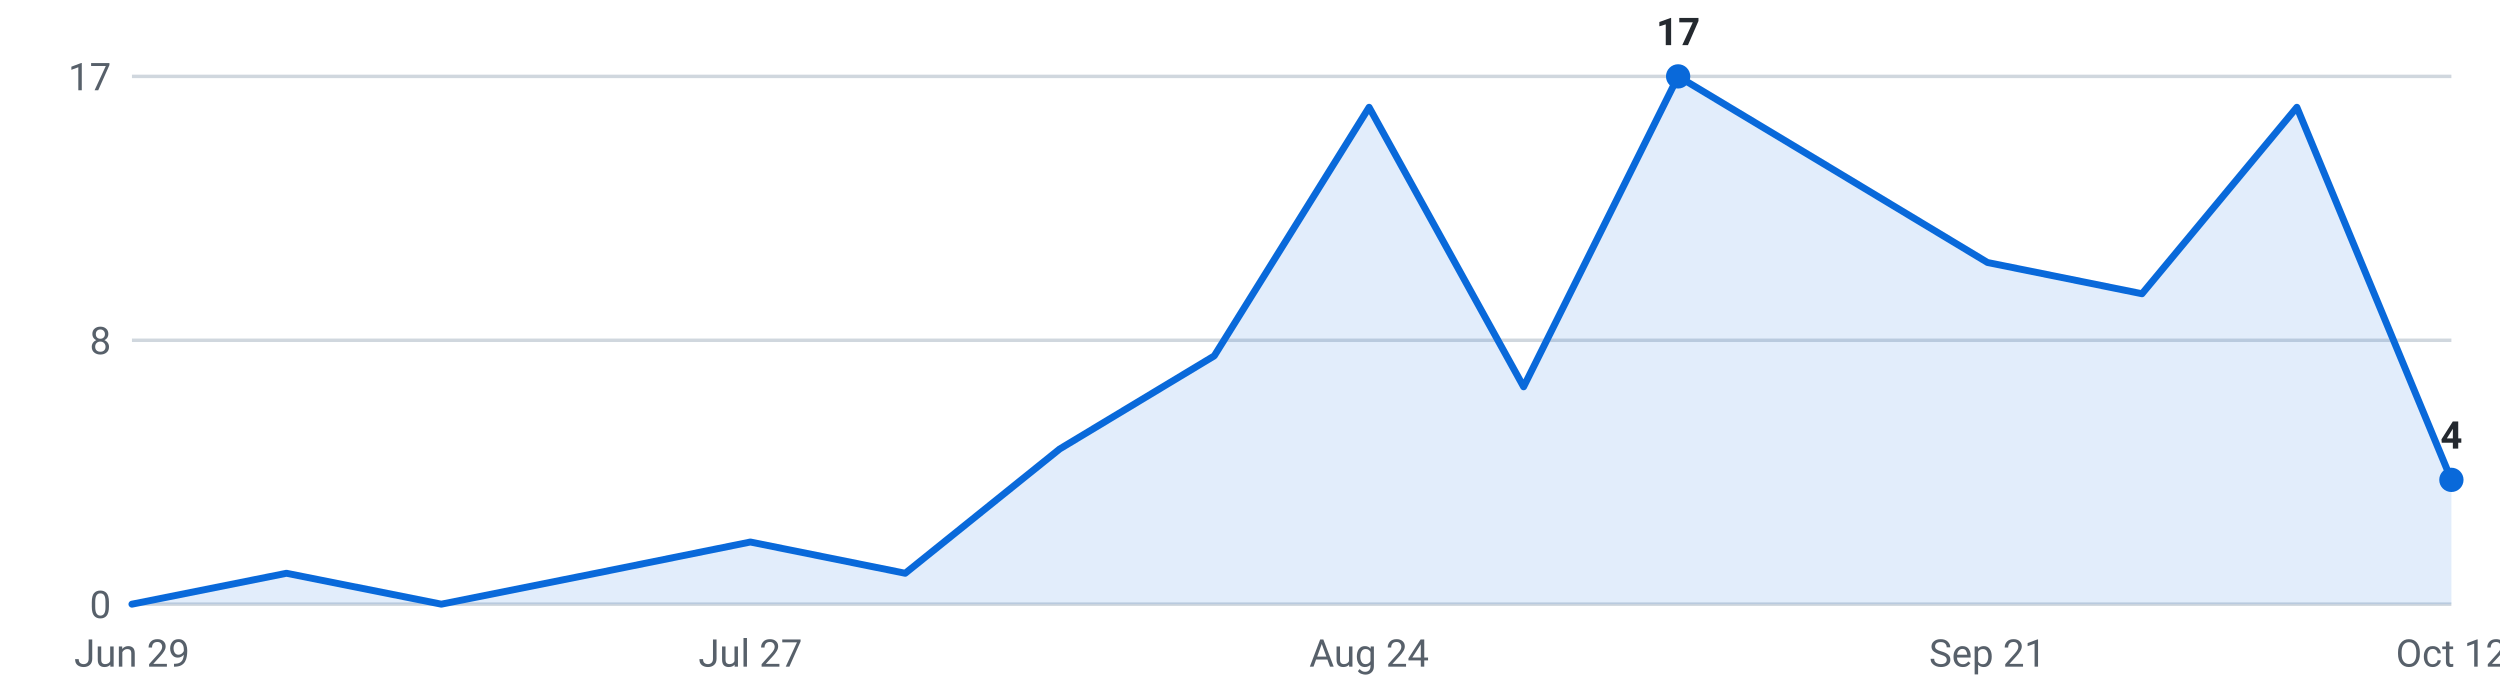
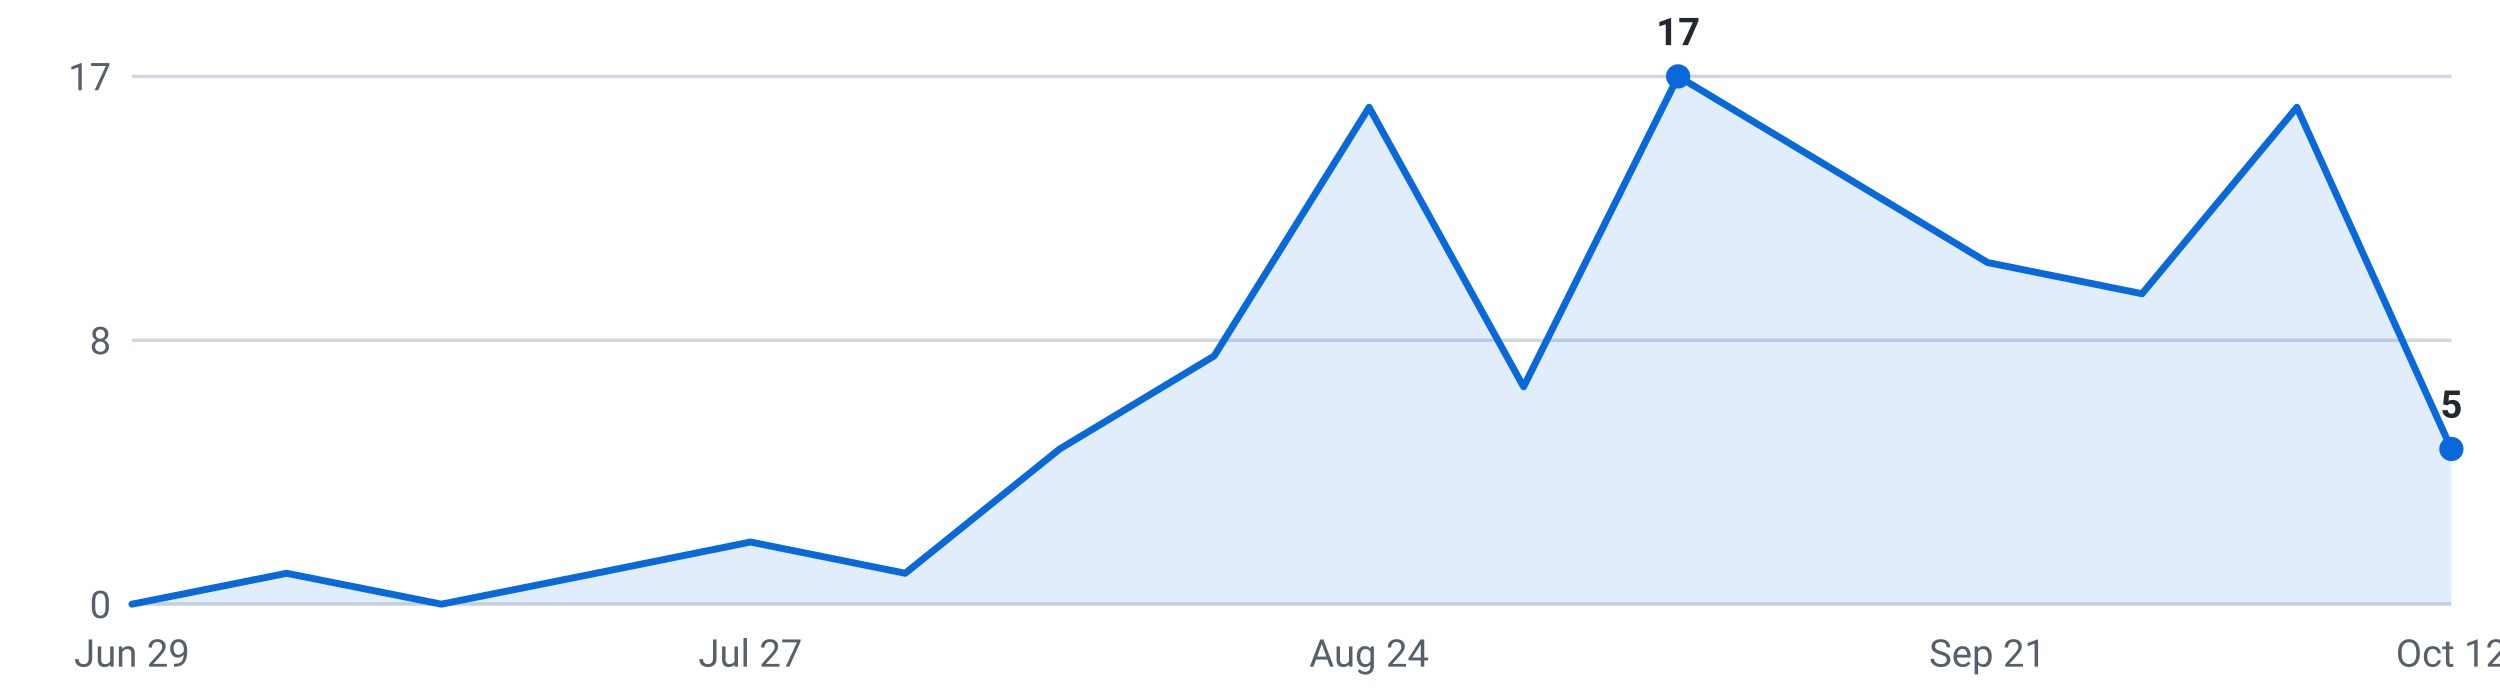
<svg xmlns="http://www.w3.org/2000/svg" viewBox="0 0 720 200" width="720" height="200" role="img" aria-label="Internships posted per week, last 16 weeks">
  <g font-family="-apple-system,Segoe UI,Roboto,sans-serif" font-size="11">
    <line x1="38" y1="174.0" x2="706" y2="174.0" stroke="#d0d7de" stroke-width="1" />
    <text x="32" y="178.0" text-anchor="end" fill="#57606a">0</text>
    <line x1="38" y1="98.0" x2="706" y2="98.0" stroke="#d0d7de" stroke-width="1" />
    <text x="32" y="102.0" text-anchor="end" fill="#57606a">8</text>
    <line x1="38" y1="22.0" x2="706" y2="22.0" stroke="#d0d7de" stroke-width="1" />
    <text x="32" y="26.0" text-anchor="end" fill="#57606a">17</text>
-     <path d="M38.0,174 L38.0,174.0 L82.5,165.1 L127.1,174.0 L171.6,165.1 L216.1,156.1 L260.7,165.1 L305.2,129.3 L349.7,102.5 L394.3,30.9 L438.8,111.4 L483.3,22.0 L527.9,48.8 L572.4,75.6 L616.9,84.6 L661.5,30.9 L706.0,138.2 L706.0,174 Z" fill="#0969da" fill-opacity="0.12" />
-     <polyline points="38.0,174.0 82.5,165.1 127.1,174.0 171.6,165.1 216.1,156.1 260.7,165.1 305.2,129.3 349.7,102.5 394.3,30.9 438.8,111.4 483.3,22.0 527.9,48.8 572.4,75.6 616.9,84.6 661.5,30.9 706.0,138.2" fill="none" stroke="#0969da" stroke-width="2" stroke-linejoin="round" stroke-linecap="round" />
+     <path d="M38.0,174 L38.0,174.0 L82.5,165.1 L127.1,174.0 L171.6,165.1 L216.1,156.1 L260.7,165.1 L305.2,129.3 L349.7,102.5 L394.3,30.9 L438.8,111.4 L483.3,22.0 L527.9,48.8 L572.4,75.6 L616.9,84.6 L661.5,30.9 L706.0,129.3 L706.0,174 Z" fill="#0969da" fill-opacity="0.12" />
+     <polyline points="38.0,174.0 82.5,165.1 127.1,174.0 171.6,165.1 216.1,156.1 260.7,165.1 305.2,129.3 349.7,102.5 394.3,30.9 438.8,111.4 483.3,22.0 527.9,48.8 572.4,75.6 616.9,84.6 661.5,30.9 706.0,129.3" fill="none" stroke="#0969da" stroke-width="2" stroke-linejoin="round" stroke-linecap="round" />
    <circle cx="483.3" cy="22.0" r="3.5" fill="#0969da" />
    <text x="483.3" y="13.0" text-anchor="middle" fill="#24292f" font-weight="600">17</text>
-     <circle cx="706.0" cy="138.2" r="3.5" fill="#0969da" />
-     <text x="706.0" y="129.2" text-anchor="middle" fill="#24292f" font-weight="600">4</text>
+     <circle cx="706.0" cy="129.3" r="3.5" fill="#0969da" />
+     <text x="706.0" y="120.3" text-anchor="middle" fill="#24292f" font-weight="600">5</text>
    <text x="38.0" y="192" text-anchor="middle" fill="#57606a">Jun 29</text>
    <text x="216.1" y="192" text-anchor="middle" fill="#57606a">Jul 27</text>
    <text x="394.3" y="192" text-anchor="middle" fill="#57606a">Aug 24</text>
    <text x="572.4" y="192" text-anchor="middle" fill="#57606a">Sep 21</text>
    <text x="706.0" y="192" text-anchor="middle" fill="#57606a">Oct 12</text>
  </g>
</svg>
